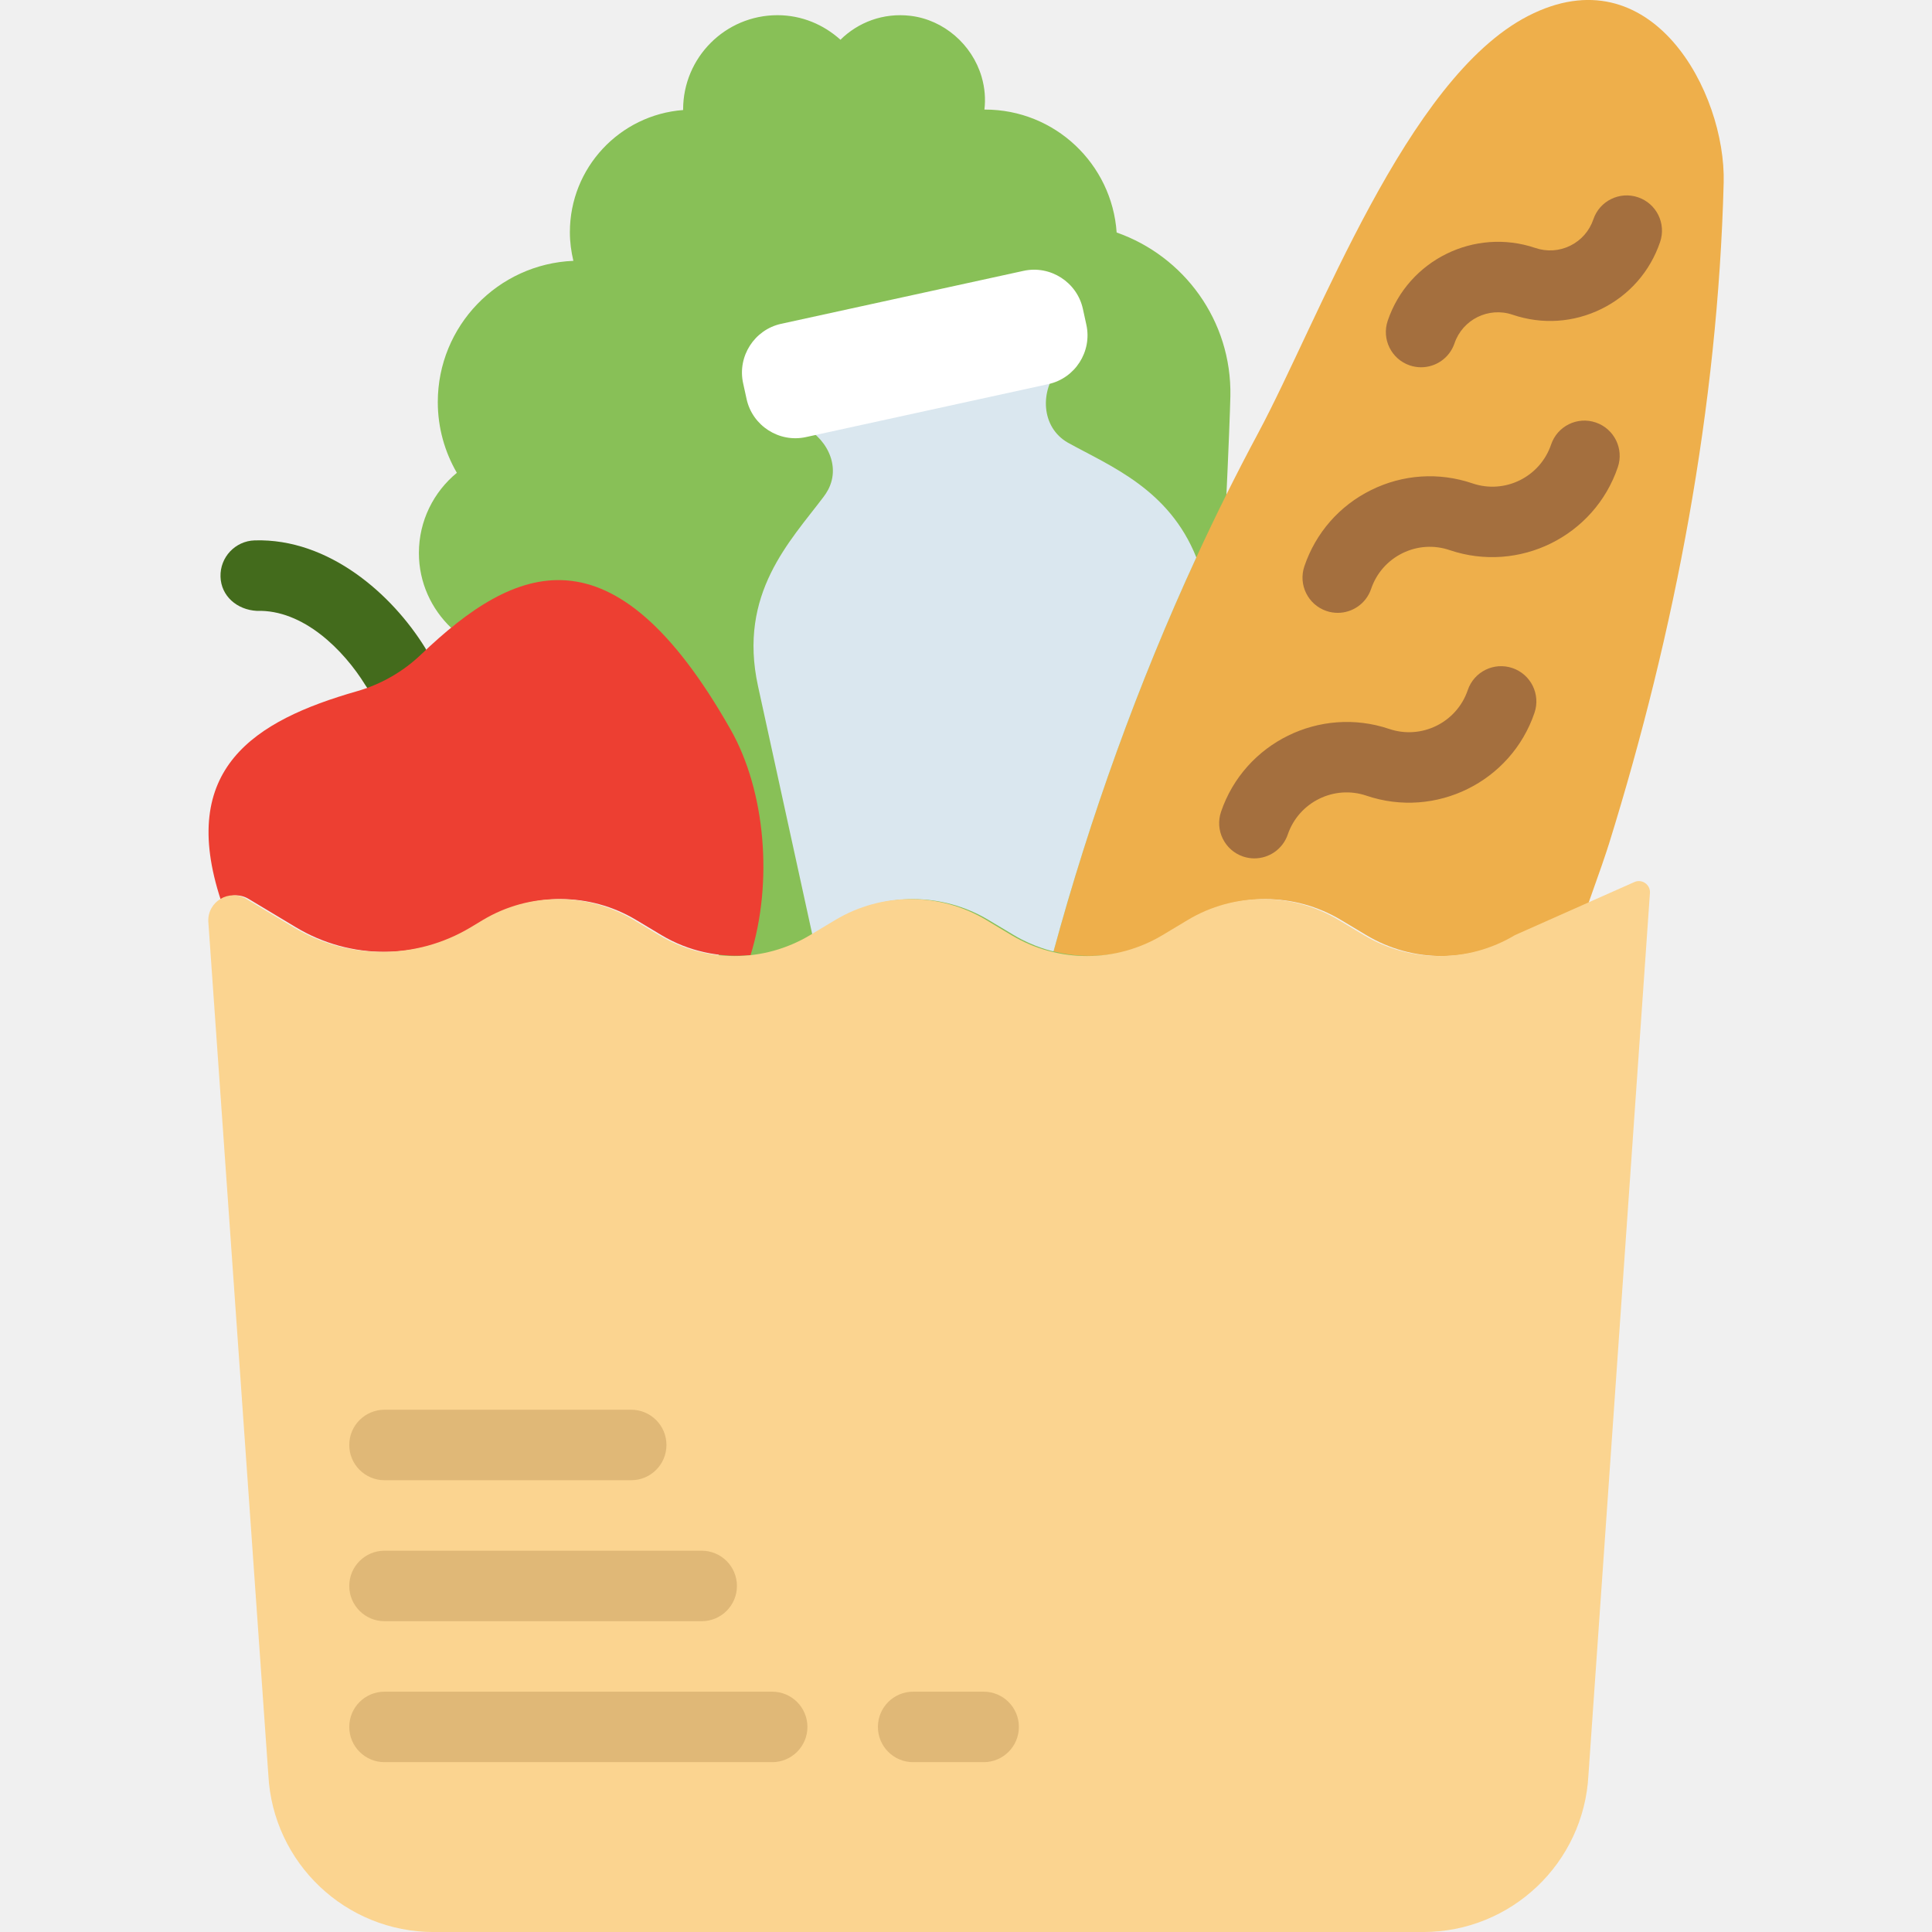
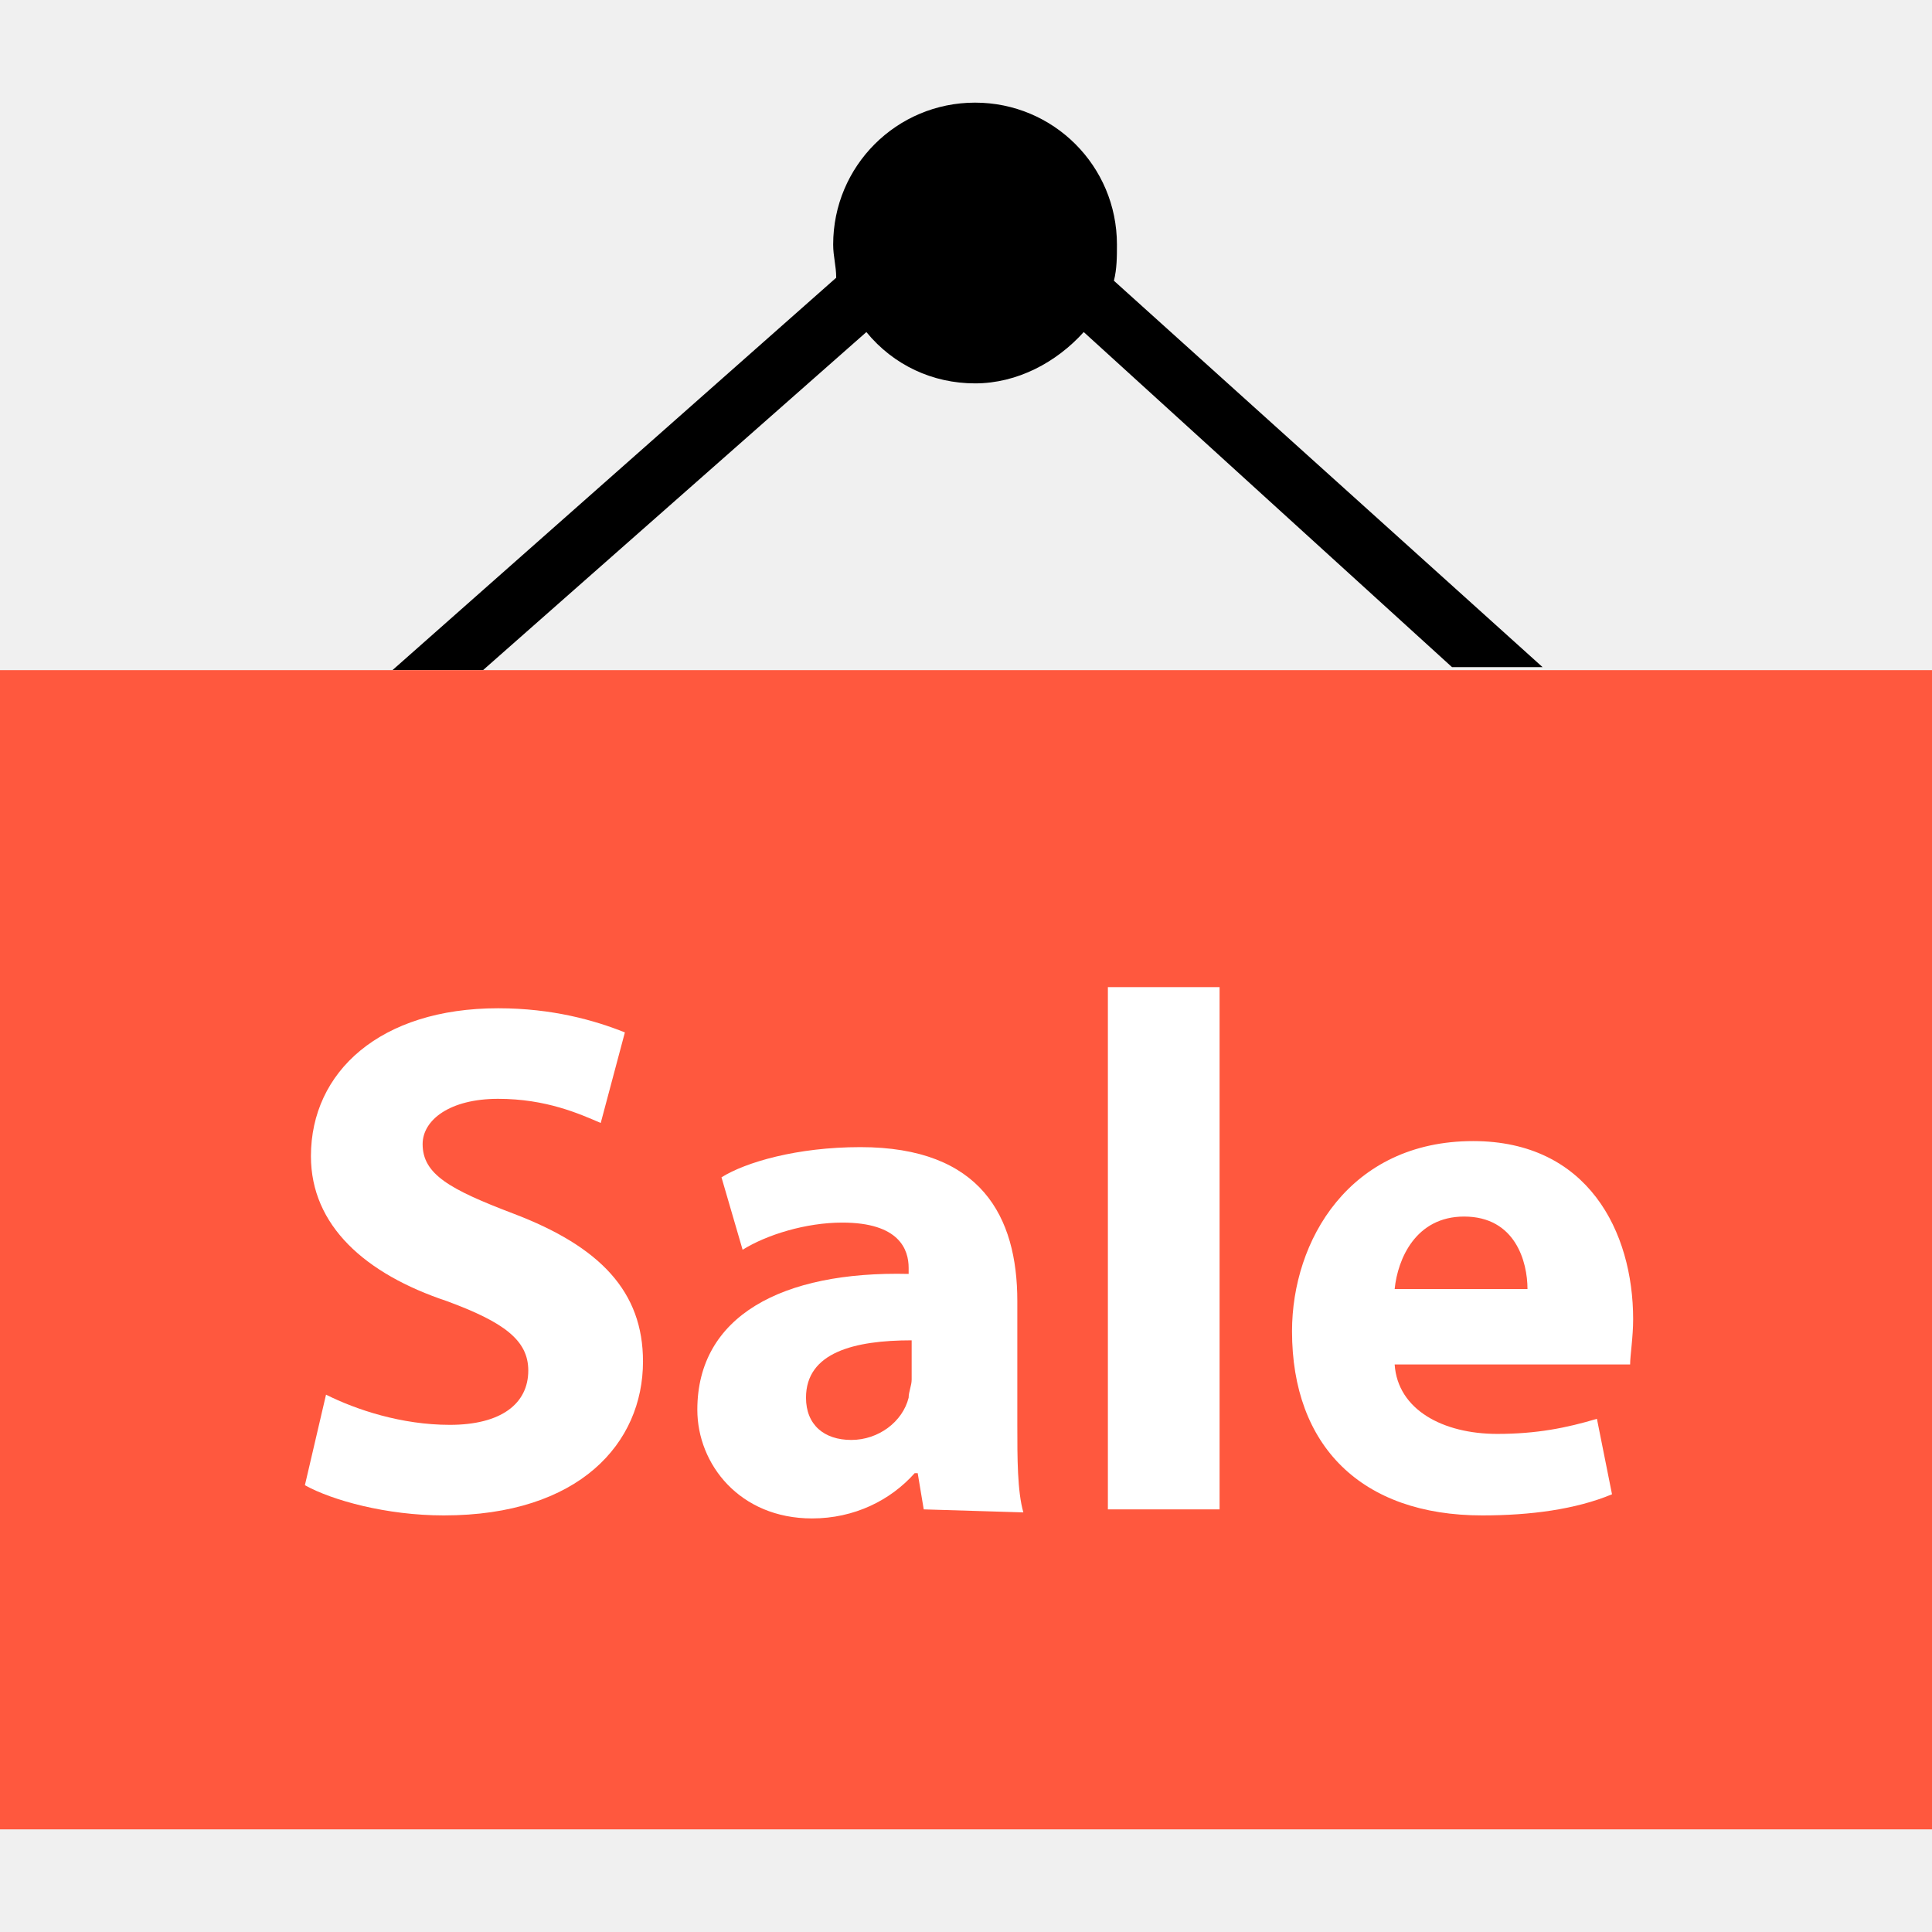
- <svg xmlns="http://www.w3.org/2000/svg" version="1.1" id="Capa_1" x="0px" y="0px" viewBox="0 0 54.819 54.819" style="enable-background:new 0 0 54.819 54.819;" xml:space="preserve">
+ <svg xmlns="http://www.w3.org/2000/svg" version="1.1" id="Layer_1" x="0px" y="0px" viewBox="0 0 512 512" style="enable-background:new 0 0 512 512;" xml:space="preserve">
+   <path d="M229.6,88c7.2,8.8,17.6,13.6,28.8,13.6c11.2,0,21.6-5.6,28.8-13.6l97.6,88.8h24L295.2,74.4c0.8-3.2,0.8-6.4,0.8-9.6  c0-20.8-16.8-37.6-37.6-37.6S220.8,44,220.8,64.8c0,3.2,0.8,5.6,0.8,8.8L104,177.6h24L229.6,88z" />
+   <polygon style="fill:#FF583E;" points="408,177.6 384.8,177.6 128,177.6 104,177.6 0,177.6 0,484.8 512,484.8 512,177.6 " />
  <g>
-     <path style="fill:#436B1C;" d="M11.217,19.913c-0.335,0-0.663-0.169-0.852-0.476c-0.614-0.995-1.761-2.146-3.078-2.104   c-0.56-0.03-1.014-0.418-1.03-0.969c-0.017-0.553,0.417-1.014,0.969-1.031c2.107-0.063,3.904,1.534,4.841,3.055   c0.29,0.47,0.144,1.086-0.326,1.376C11.578,19.865,11.396,19.913,11.217,19.913z" />
-     <g>
-       <path style="fill:#88C057;" d="M31.684,6.597c-0.134-1.948-1.753-3.488-3.735-3.488c-0.006,0-0.011,0.001-0.017,0.001    c0.035-0.295,0.015-0.607-0.08-0.932c-0.268-0.914-1.072-1.616-2.018-1.729c-0.776-0.092-1.488,0.186-1.987,0.679    c-0.475-0.429-1.097-0.697-1.787-0.697c-1.479,0-2.677,1.199-2.677,2.677c0,0.005,0.001,0.009,0.001,0.014    c-1.797,0.136-3.214,1.635-3.214,3.467c0,0.28,0.037,0.551,0.099,0.812c-2.139,0.089-3.847,1.847-3.847,4.008    c0,0.732,0.199,1.416,0.541,2.007c-0.657,0.54-1.077,1.359-1.077,2.276c0,0.838,0.355,1.589,0.917,2.124    c2.412-1.971,4.946,4.621,7.93,9.884c0.991,1.748,11.698-0.114,12.551,0.972c0.972-0.874,1.6-16.094,1.627-17.431    C34.953,9.096,33.591,7.266,31.684,6.597z" />
-     </g>
-     <path style="fill:#EEAF4B;" d="M33.053,26.533l0.713-0.427c1.32-0.792,2.968-0.792,4.287,0l0.713,0.427   c1.32,0.792,2.968,0.792,4.287,0l2.015-0.896c0.296-0.826,0.502-1.424,0.584-1.689c1.88-6.047,3.091-12.414,3.256-18.765   c0.066-2.554-2.046-6.537-5.555-4.727c-3.449,1.778-5.919,8.597-7.655,11.835c-2.466,4.601-4.416,9.605-5.805,14.704   C30.951,27.262,32.089,27.111,33.053,26.533z" />
-     <path style="fill:#ED3F32;" d="M7.055,25.506L8.4,26.313c1.545,0.927,3.475,0.927,5.02,0l0.346-0.208   c1.32-0.792,2.968-0.792,4.287,0l0.713,0.427c0.775,0.465,1.663,0.649,2.531,0.568c0.64-2.067,0.425-4.651-0.567-6.4   c-3.336-5.885-6.111-4.686-8.781-2.131c-0.512,0.49-1.138,0.849-1.82,1.044c-2.928,0.837-5.089,2.206-3.86,5.934   C6.486,25.389,6.788,25.346,7.055,25.506z" />
-     <path style="fill:#A46F3E;" d="M35.592,24.356c-0.106,0-0.215-0.017-0.321-0.053c-0.523-0.178-0.803-0.746-0.625-1.269   c0.667-1.962,2.809-3.012,4.768-2.352c0.919,0.313,1.92-0.181,2.232-1.1c0.177-0.523,0.743-0.805,1.269-0.626   c0.523,0.178,0.803,0.746,0.625,1.269c-0.666,1.963-2.806,3.017-4.768,2.352c-0.918-0.312-1.919,0.183-2.232,1.1   C36.397,24.095,36.008,24.356,35.592,24.356z" />
-     <path style="fill:#A46F3E;" d="M37.957,17.389c-0.106,0-0.215-0.017-0.321-0.053c-0.523-0.178-0.803-0.746-0.625-1.269   c0.323-0.951,0.997-1.72,1.897-2.164c0.9-0.444,1.919-0.511,2.871-0.188c0.921,0.314,1.92-0.181,2.232-1.101   c0.177-0.524,0.745-0.805,1.268-0.626c0.523,0.178,0.803,0.746,0.625,1.269c-0.666,1.964-2.806,3.016-4.768,2.353   c-0.445-0.152-0.923-0.121-1.344,0.087s-0.736,0.567-0.888,1.013C38.763,17.127,38.374,17.389,37.957,17.389z" />
-     <path style="fill:#A46F3E;" d="M40.323,10.421c-0.106,0-0.215-0.017-0.322-0.053c-0.523-0.178-0.803-0.746-0.625-1.269   c0.584-1.722,2.463-2.646,4.185-2.064c0.33,0.112,0.682,0.09,0.993-0.063c0.311-0.153,0.544-0.419,0.656-0.748   c0.177-0.523,0.744-0.804,1.269-0.626c0.523,0.178,0.803,0.746,0.625,1.269c-0.284,0.835-0.875,1.51-1.665,1.899   c-0.791,0.39-1.686,0.447-2.521,0.164c-0.678-0.231-1.418,0.134-1.648,0.813C41.128,10.159,40.739,10.421,40.323,10.421z" />
-     <g>
-       <path style="fill:#DAE7EF;" d="M23.37,14.095c-0.945,1.257-2.436,2.745-1.862,5.373l1.544,7.065c0,0,0.001,0,0.001,0l0.713-0.427    c1.32-0.792,2.968-0.792,4.287,0l0.713,0.427c0.58,0.348,1.127,0.463,1.127,0.463c1.042-3.823,2.399-7.593,4.052-11.179    c-0.774-1.936-2.427-2.584-3.627-3.247c-0.007-0.004-0.014-0.008-0.02-0.011c-0.759-0.435-0.806-1.474-0.235-2.136    c0.225-0.261,0.329-0.62,0.251-0.98l-0.121-0.552c-0.133-0.608-0.739-0.996-1.346-0.863L22.77,9.354    c-0.608,0.133-0.996,0.739-0.863,1.346l0.121,0.552c0.08,0.368,0.334,0.653,0.656,0.792c0.739,0.319,1.19,1.144,0.812,1.855    C23.46,13.966,23.418,14.031,23.37,14.095z" />
-     </g>
-     <path style="fill:#FFFFFF;" d="M29.746,10.899l-6.879,1.503c-0.759,0.166-1.517-0.32-1.683-1.079l-0.099-0.452   c-0.166-0.759,0.32-1.517,1.079-1.683l6.879-1.503c0.759-0.166,1.517,0.32,1.683,1.079l0.099,0.452   C30.991,9.976,30.505,10.733,29.746,10.899z" />
-     <path style="fill:#FBD490;" d="M46.816,25.332l-1.745,25.029c-0.128,2.499-2.191,4.459-4.693,4.459H12.307   c-2.502,0-4.565-1.96-4.693-4.459L5.911,26.153c-0.029-0.569,0.588-0.94,1.077-0.647l1.345,0.807c1.545,0.927,3.475,0.927,5.02,0   l0.346-0.208c1.32-0.792,2.968-0.792,4.287,0l0.713,0.428c1.32,0.792,2.968,0.792,4.287,0l0.713-0.428   c1.32-0.792,2.968-0.792,4.287,0l0.713,0.428c1.32,0.792,2.968,0.792,4.287,0l0.713-0.428c1.32-0.792,2.968-0.792,4.287,0   l0.713,0.428c1.32,0.792,2.968,0.792,4.287,0l3.387-1.505C46.588,24.932,46.828,25.097,46.816,25.332z" />
-     <path style="fill:#E0B877;" d="M17.91,42h-7c-0.552,0-1-0.447-1-1s0.448-1,1-1h7c0.552,0,1,0.447,1,1S18.462,42,17.91,42z" />
-     <path style="fill:#E0B877;" d="M19.91,46h-9c-0.552,0-1-0.447-1-1s0.448-1,1-1h9c0.552,0,1,0.447,1,1S20.462,46,19.91,46z" />
-     <path style="fill:#E0B877;" d="M21.91,50h-11c-0.552,0-1-0.447-1-1s0.448-1,1-1h11c0.552,0,1,0.447,1,1S22.462,50,21.91,50z" />
-     <path style="fill:#E0B877;" d="M27.91,50h-2c-0.552,0-1-0.447-1-1s0.448-1,1-1h2c0.552,0,1,0.447,1,1S28.462,50,27.91,50z" />
+     <path style="fill:#FFFFFF;" d="M86.4,369.6c8,4,20,8,32.8,8c13.6,0,20.8-5.6,20.8-14.4c0-8-6.4-12.8-21.6-18.4   c-21.6-7.2-36-20-36-38.4c0-22.4,18.4-39.2,49.6-39.2c14.4,0,25.6,3.2,33.6,6.4l-6.4,24c-5.6-2.4-14.4-6.4-27.2-6.4s-20,5.6-20,12   c0,8,7.2,12,24,18.4c23.2,8.8,34.4,20.8,34.4,39.2c0,21.6-16.8,40.8-52.8,40.8c-15.2,0-29.6-4-36.8-8L86.4,369.6z" />
+     <path style="fill:#FFFFFF;" d="M244.8,400l-1.6-9.6h-0.8c-6.4,7.2-16,12-27.2,12c-19.2,0-30.4-14.4-30.4-28.8   c0-24.8,22.4-36.8,56-36V336c0-4.8-2.4-12-17.6-12c-9.6,0-20,3.2-26.4,7.2l-5.6-19.2c6.4-4,20-8,36.8-8c32,0,41.6,18.4,41.6,40.8   v32.8c0,8.8,0,17.6,1.6,23.2L244.8,400L244.8,400z M241.6,355.2c-15.2,0-28,3.2-28,15.2c0,7.2,4.8,11.2,12,11.2s13.6-4.8,15.2-11.2   c0-1.6,0.8-3.2,0.8-4.8V355.2L241.6,355.2z" />
+     <path style="fill:#FFFFFF;" d="M293.6,261.6h29.6V400h-29.6V261.6z" />
+     <path style="fill:#FFFFFF;" d="M369.6,361.6c0.8,12,12.8,18.4,27.2,18.4c10.4,0,18.4-1.6,26.4-4l4,20c-9.6,4-21.6,5.6-34.4,5.6   c-32,0-50.4-18.4-50.4-48.8c0-24,15.2-50.4,48-50.4c30.4,0,42.4,24,42.4,47.2c0,4.8-0.8,9.6-0.8,12L369.6,361.6L369.6,361.6z    M404.8,341.6c0-7.2-3.2-19.2-16.8-19.2c-12.8,0-17.6,11.2-18.4,19.2H404.8z" />
  </g>
  <g>
</g>
  <g>
</g>
  <g>
</g>
  <g>
</g>
  <g>
</g>
  <g>
</g>
  <g>
</g>
  <g>
</g>
  <g>
</g>
  <g>
</g>
  <g>
</g>
  <g>
</g>
  <g>
</g>
  <g>
</g>
  <g>
</g>
</svg>
